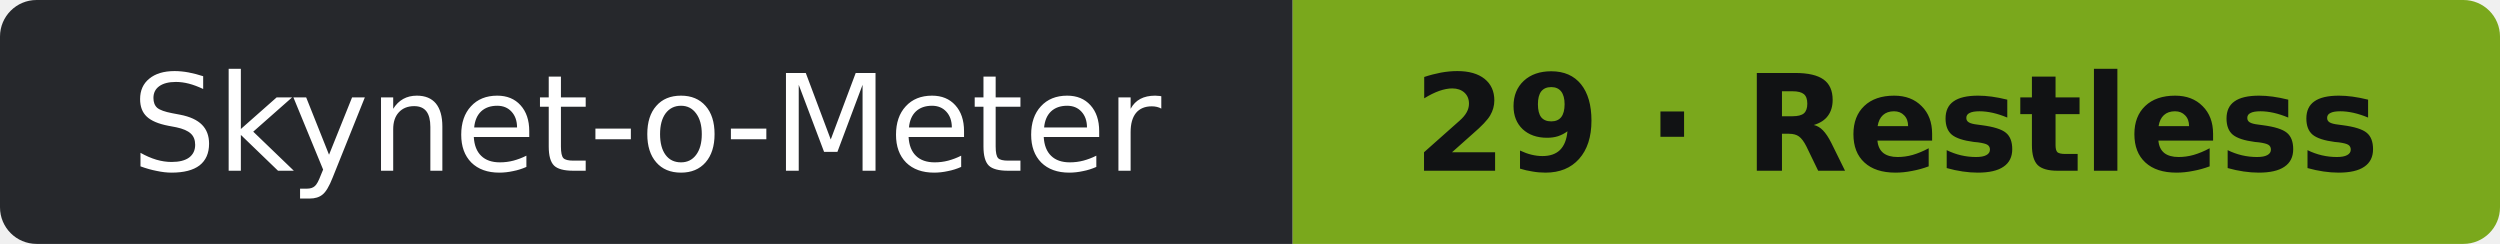
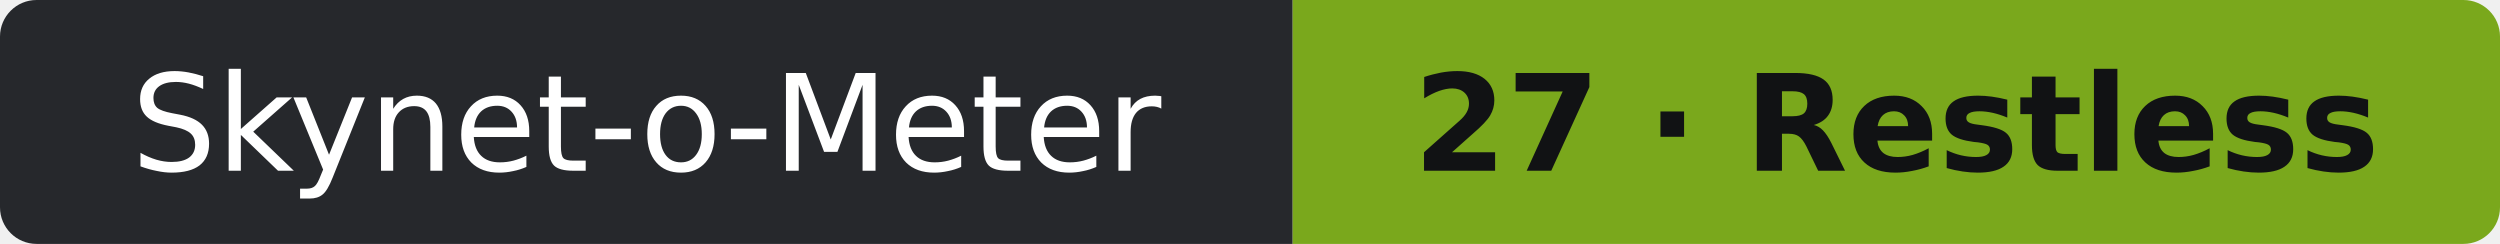
- <svg xmlns="http://www.w3.org/2000/svg" width="205" height="20" role="img" aria-label="Skynet-o-Meter by The Bot Report: 29/100, Restless">
+ <svg xmlns="http://www.w3.org/2000/svg" width="205" height="20" role="img" aria-label="Skynet-o-Meter by The Bot Report: 27/100, Restless">
  <clipPath id="r">
    <rect width="205" height="20" rx="3" />
  </clipPath>
  <g clip-path="url(#r)">
    <rect width="106" height="20" fill="#26282c" />
    <rect x="106" width="99" height="20" fill="#7aa81c" />
  </g>
  <g font-family="Verdana,DejaVu Sans,sans-serif" font-size="11" text-anchor="middle">
    <text x="53.0" y="14" fill="#ffffff">Skynet-o-Meter</text>
-     <text x="155.5" y="14" fill="#111214" font-weight="bold">29 · Restless</text>
+     <text x="155.5" y="14" fill="#111214" font-weight="bold">27 · Restless</text>
  </g>
</svg>
